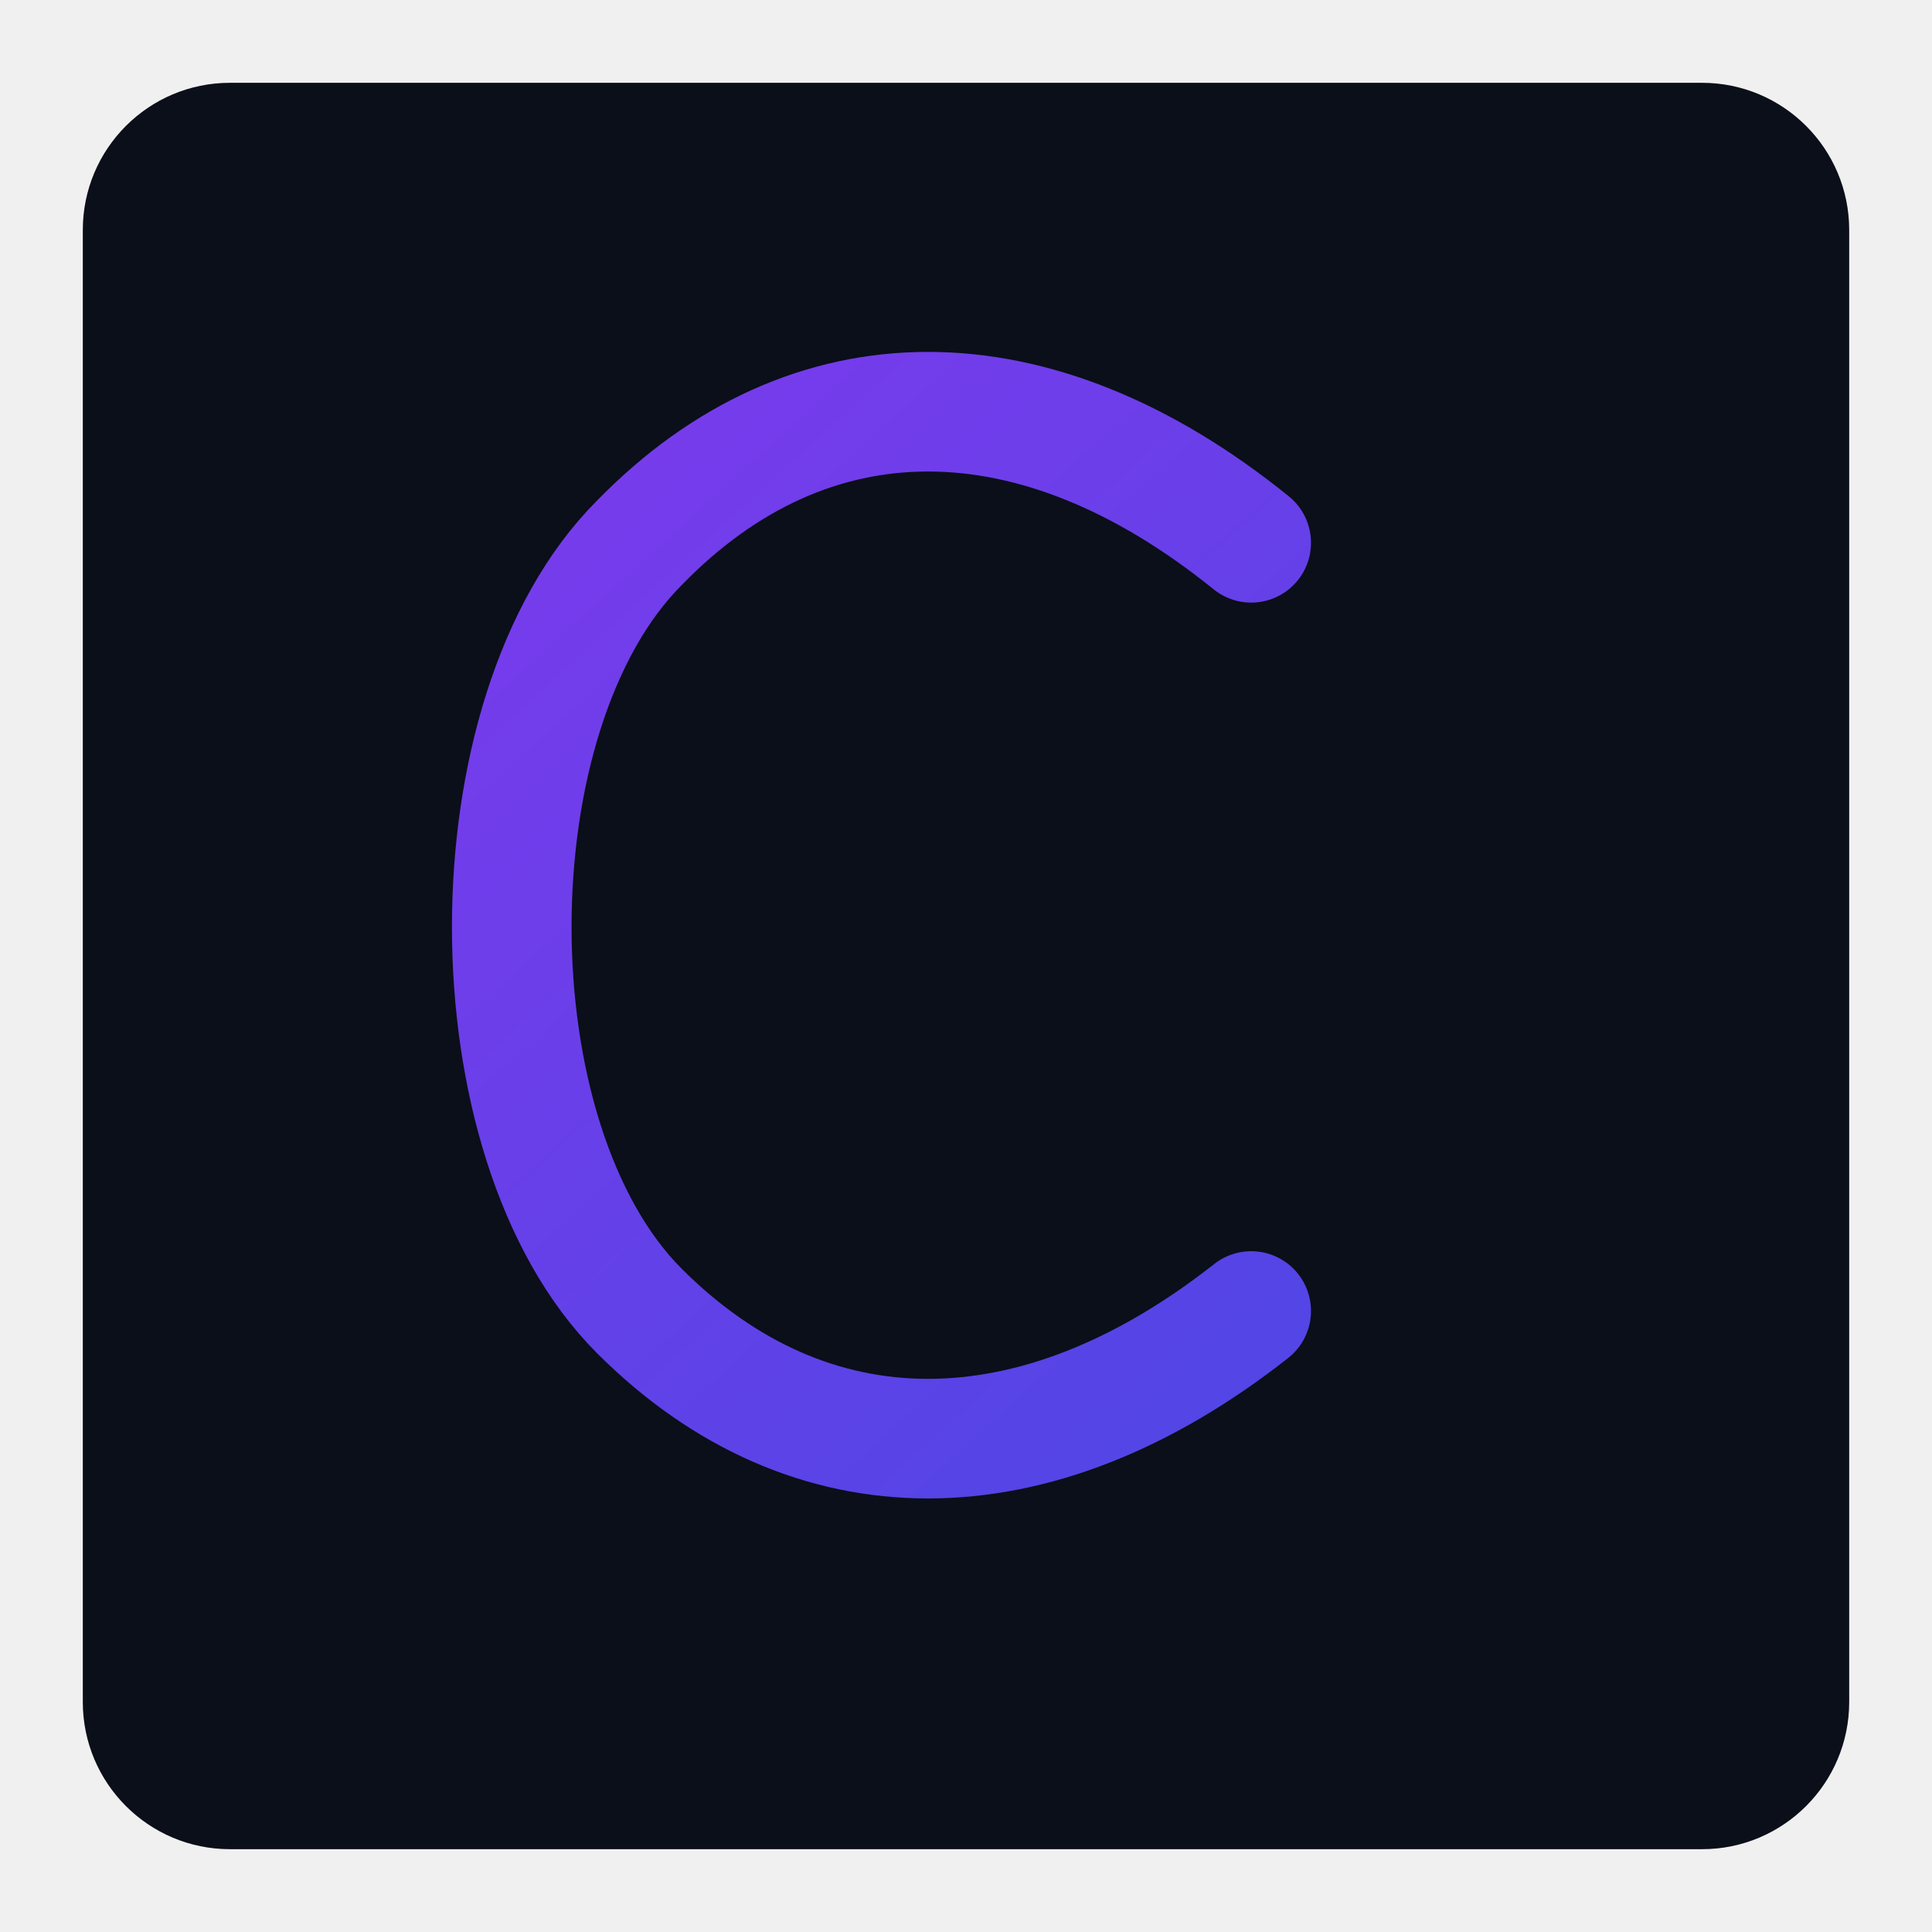
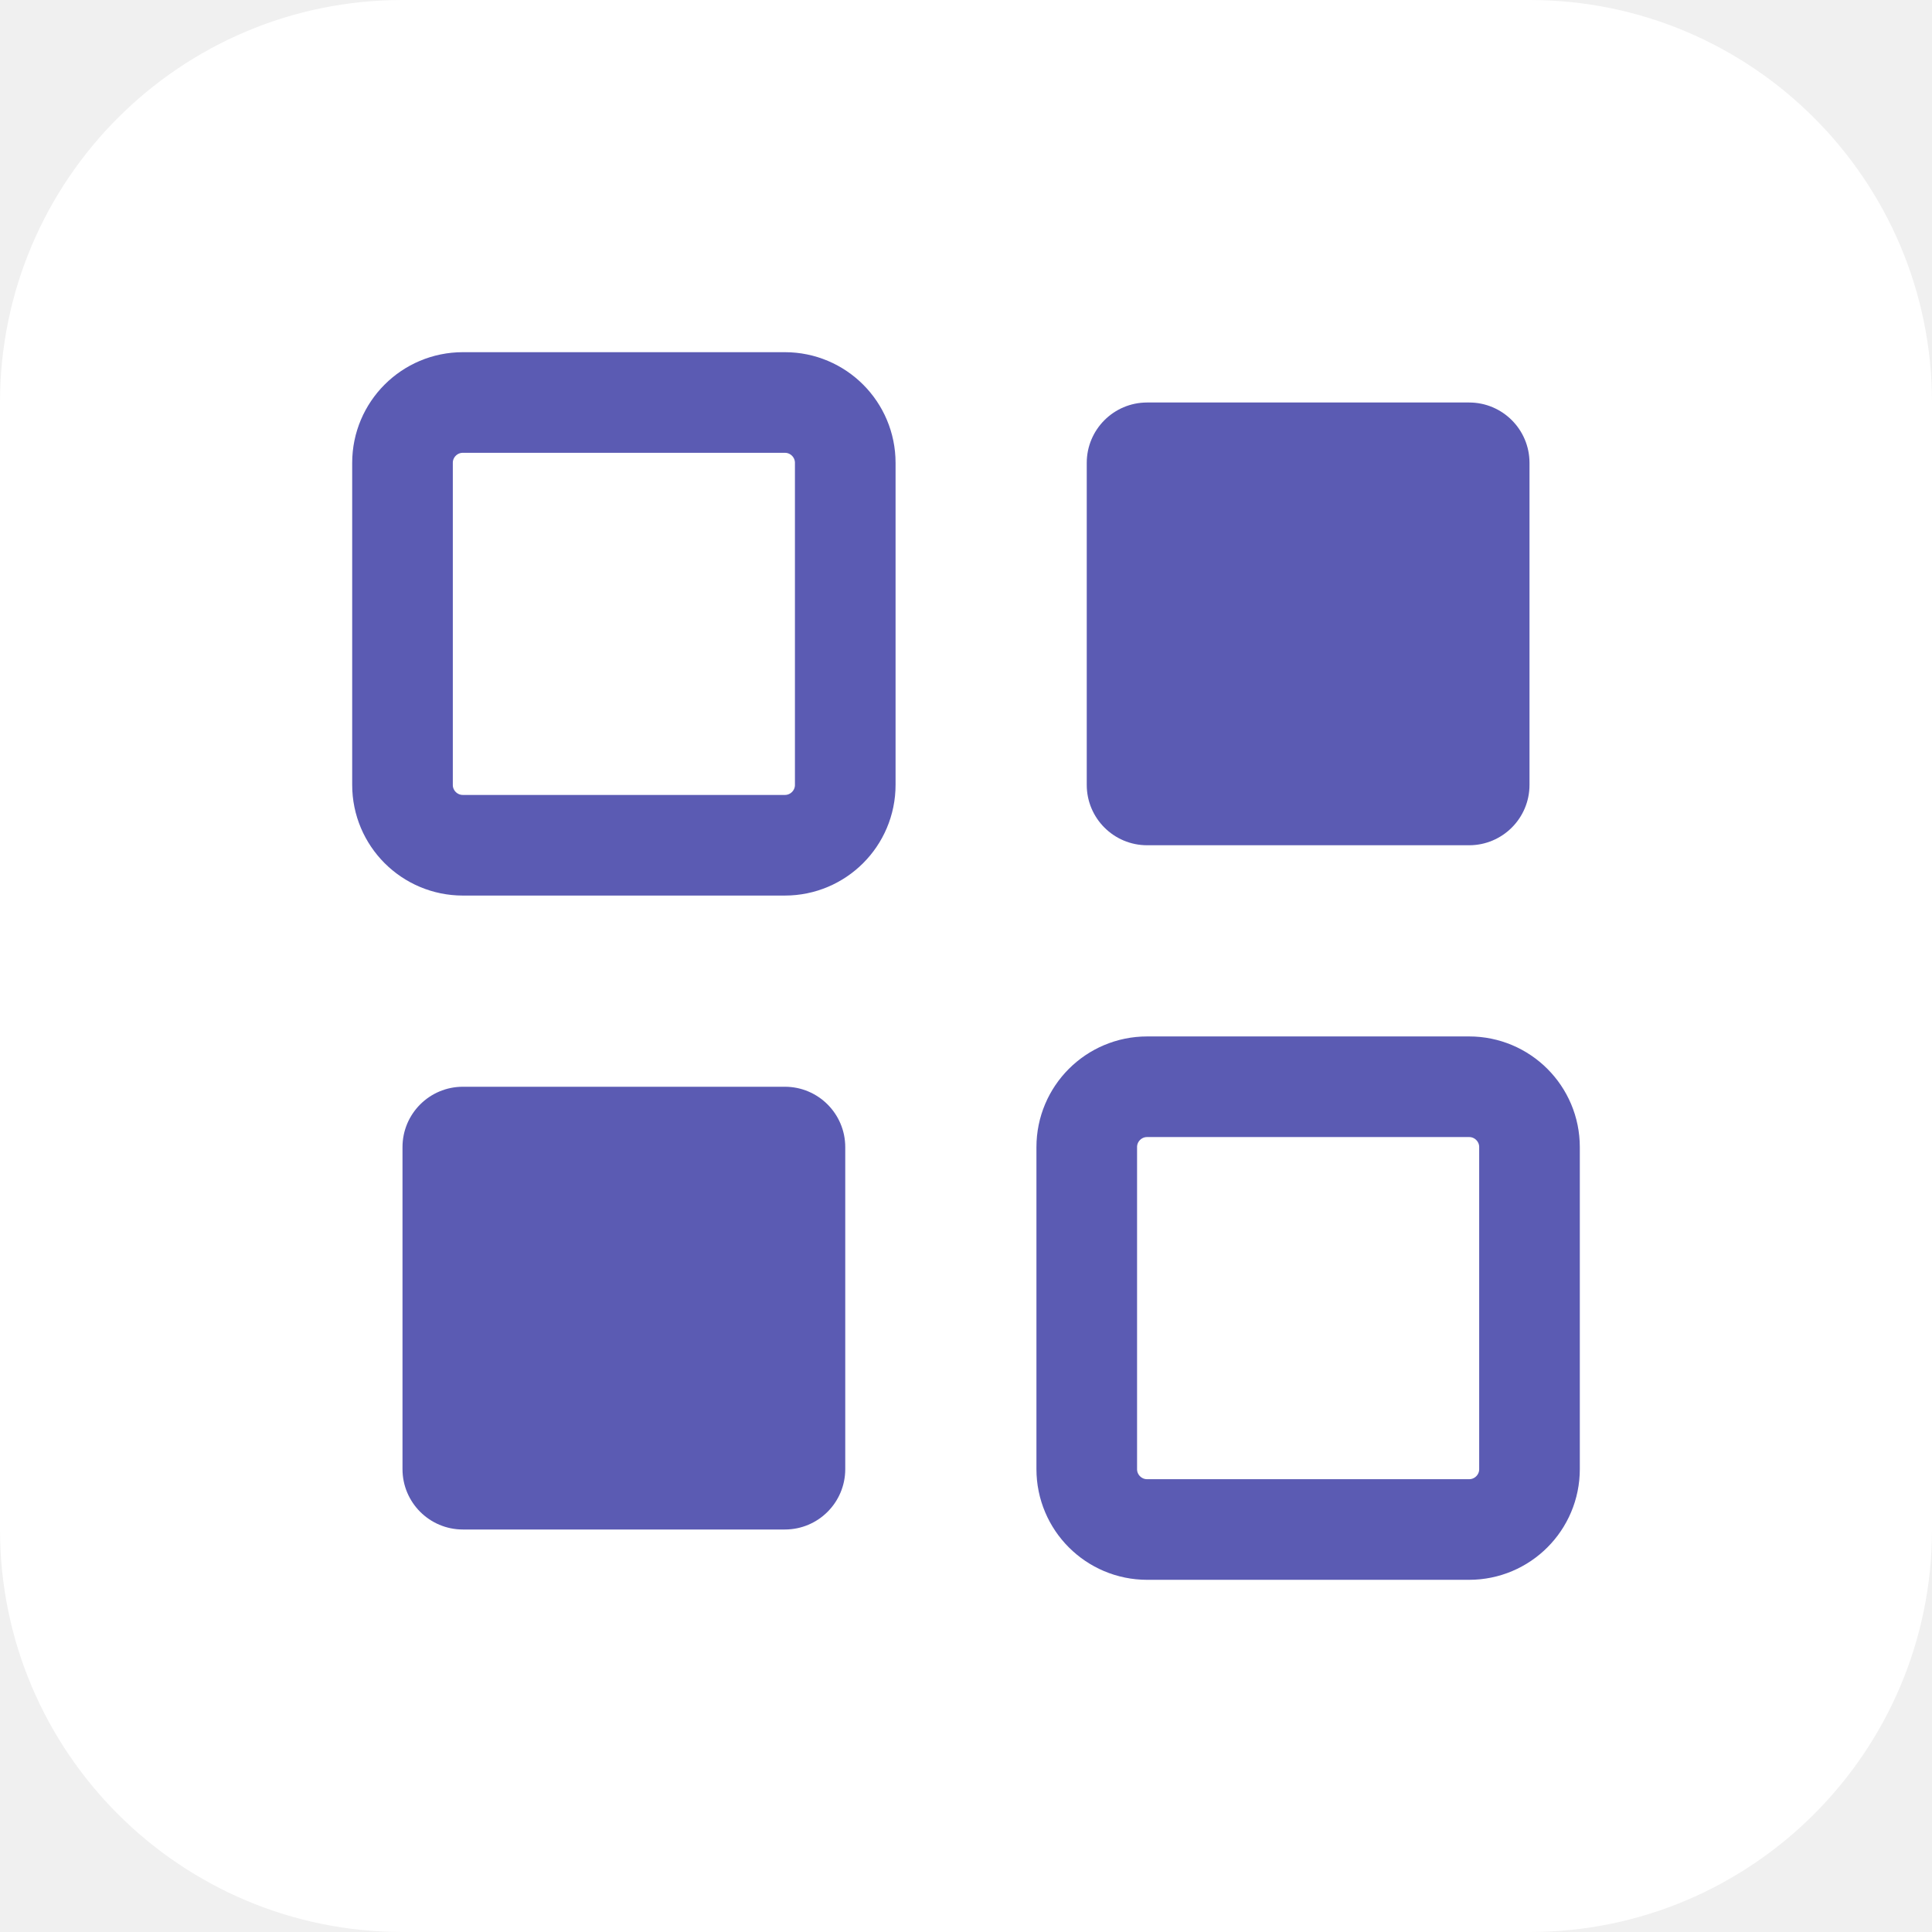
- <svg xmlns="http://www.w3.org/2000/svg" viewBox="0 0 420 420" fill="none">
-   <defs>
-     <linearGradient id="corelixGrad" x1="95" y1="85" x2="300" y2="310" gradientUnits="userSpaceOnUse">
-       <stop offset="0%" stop-color="#7C3AED" />
-       <stop offset="100%" stop-color="#4F46E5" />
-     </linearGradient>
-   </defs>
-   <rect x="18" y="18" width="384" height="384" rx="32" fill="#0B0F19" />
-   <path d="M272 118        C225 80 176 80 139 118        C102 155 102 248 139 285        C176 322 225 322 272 285" stroke="url(#corelixGrad)" stroke-width="26" stroke-linecap="round" fill="none" />
+ <svg xmlns="http://www.w3.org/2000/svg" viewBox="0 0 48 48" fill="none">
+   <rect width="48" height="48" rx="10" fill="#FFFFFF" />
+   <rect x="10" y="10" width="11" height="11" rx="1.5" stroke="#5B5BB3" stroke-width="2.5" />
+   <rect x="27" y="10" width="11" height="11" rx="1.5" fill="#5B5BB3" />
+   <rect x="10" y="27" width="11" height="11" rx="1.5" fill="#5B5BB3" />
+   <rect x="27" y="27" width="11" height="11" rx="1.5" stroke="#5B5BB3" stroke-width="2.5" />
</svg>
